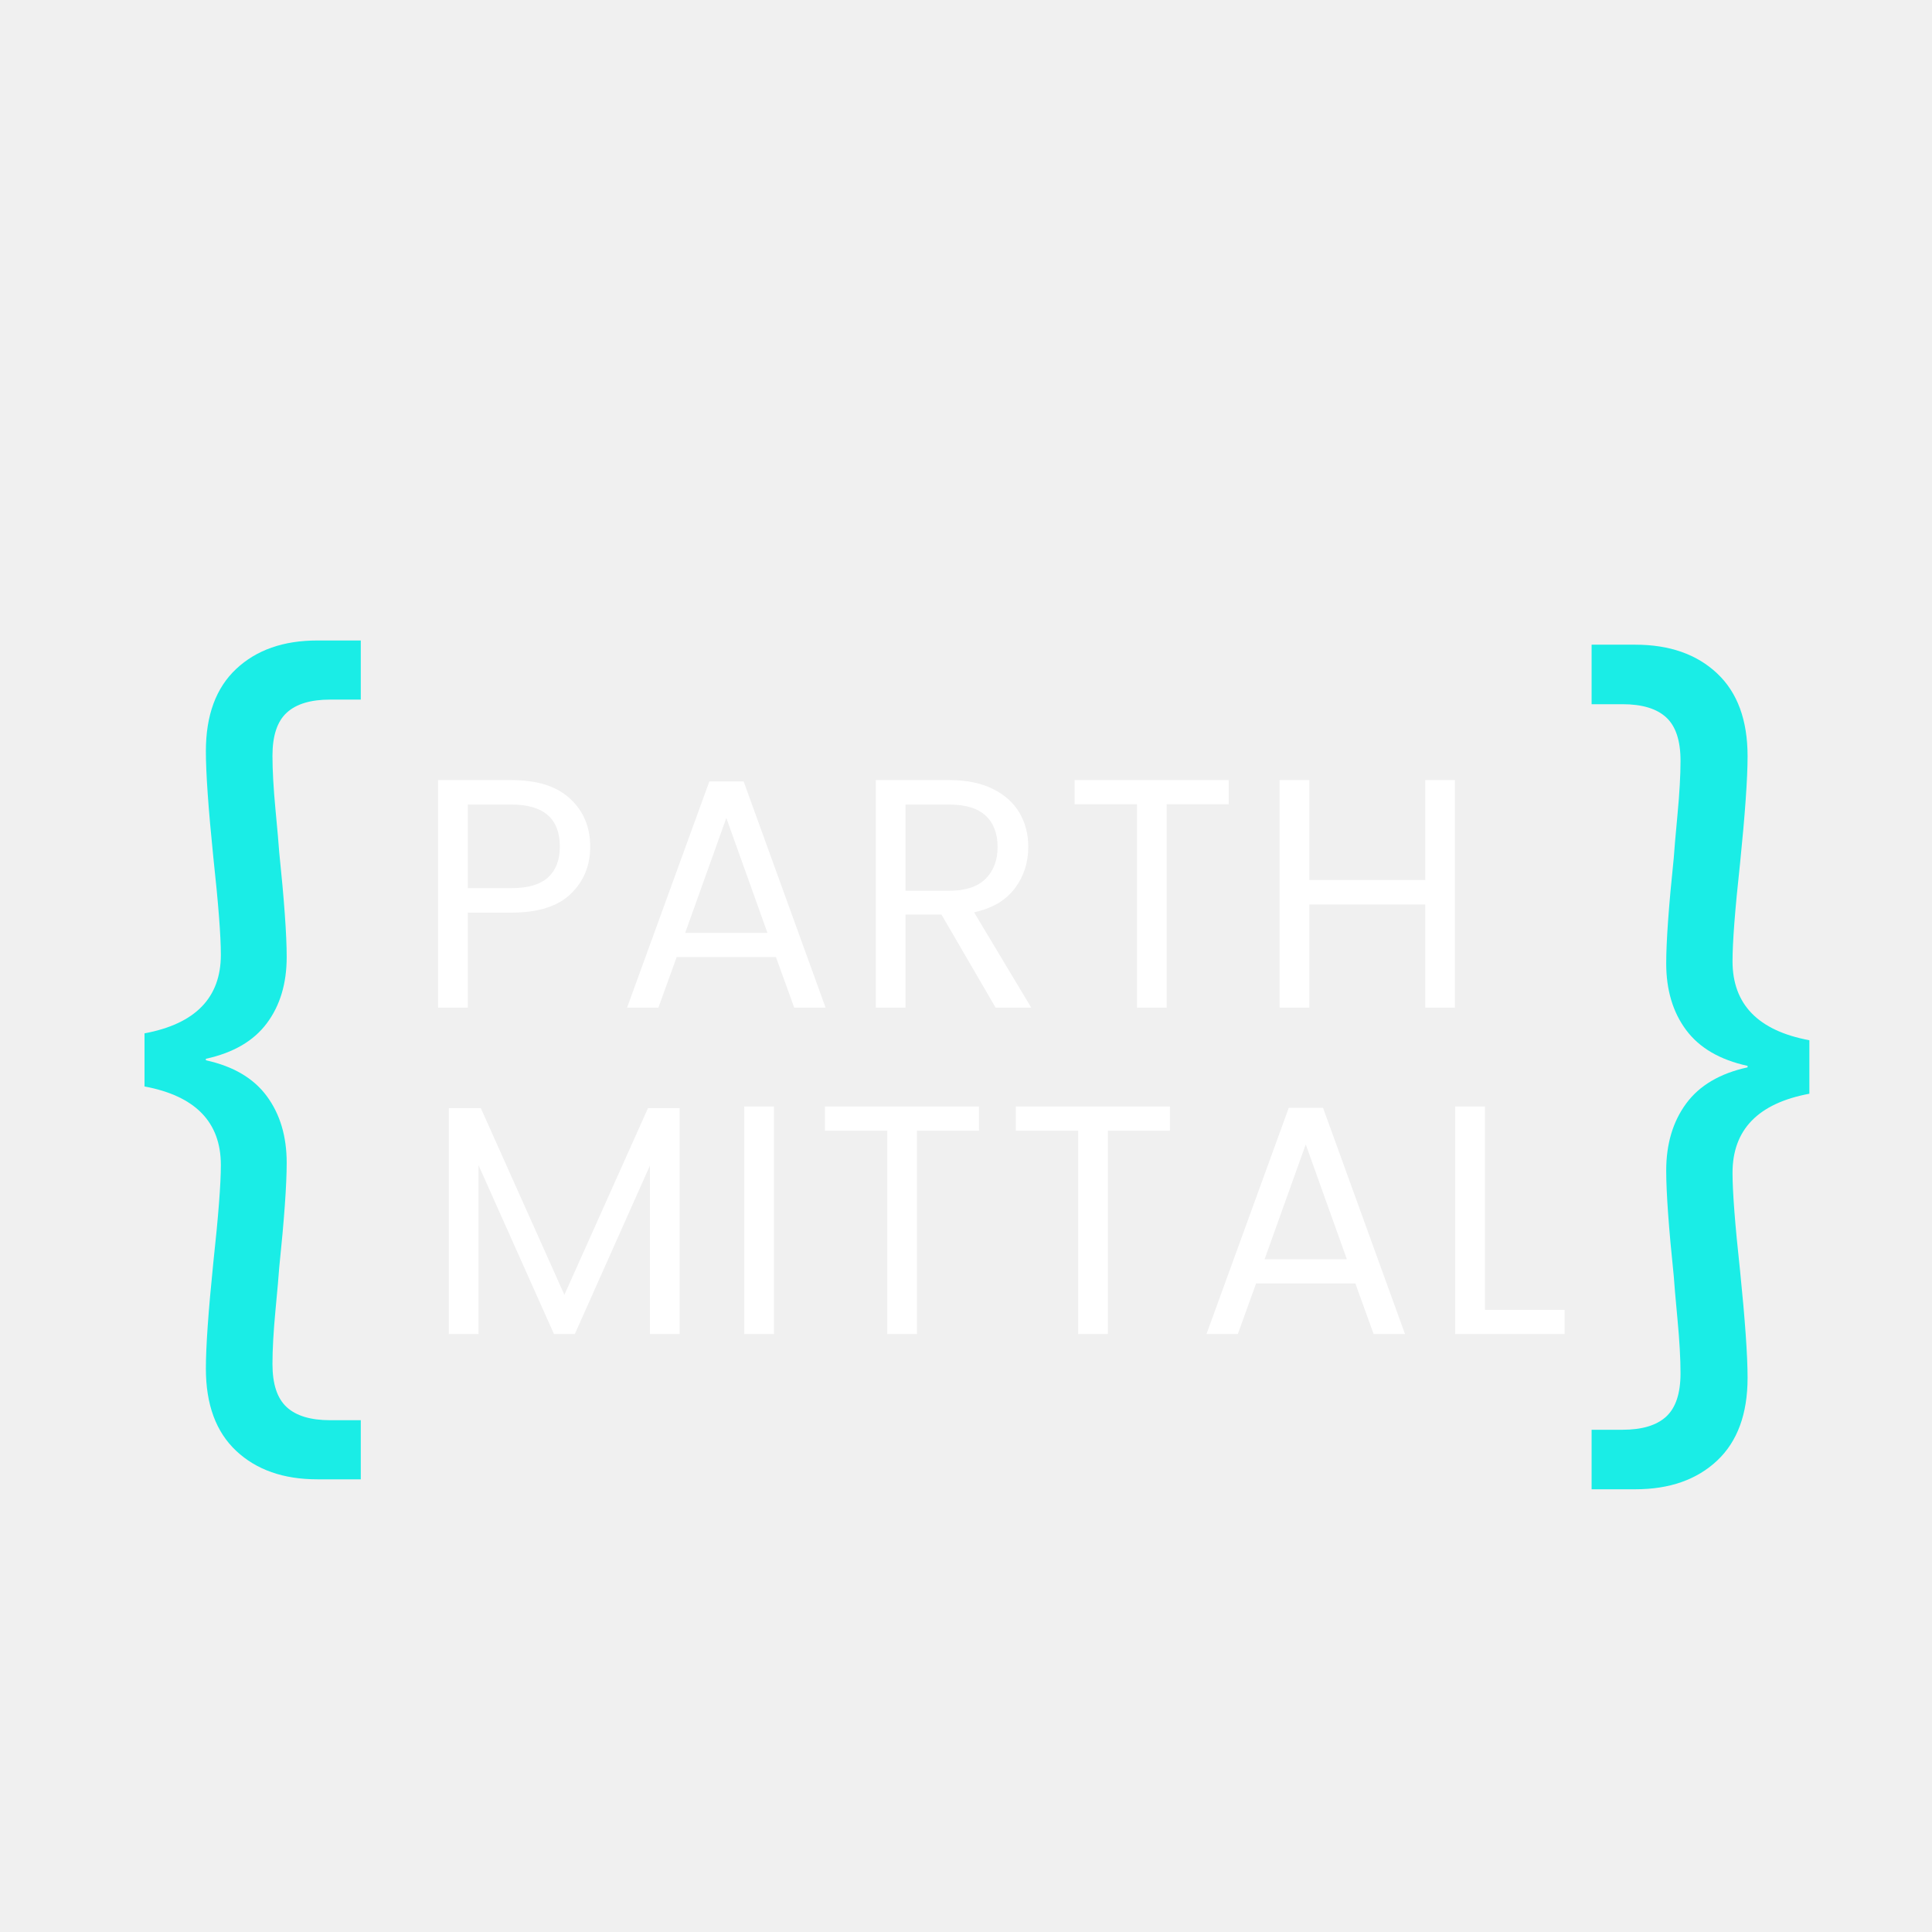
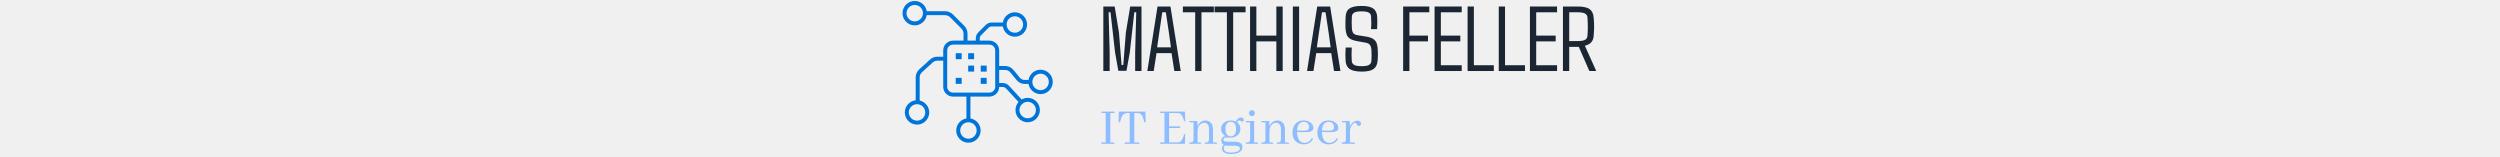
- <svg xmlns="http://www.w3.org/2000/svg" width="1024" zoomAndPan="magnify" viewBox="0 0 768 768" height="1024" preserveAspectRatio="xMidYMid meet" version="1.0">
-   <defs>
-     <g />
-   </defs>
-   <g fill="#ffffff" fill-opacity="1">
-     <g transform="translate(164.1517, 400.5461)">
-       <g>
-         <path d="M 70.469 -63.969 C 70.469 -56.445 67.891 -50.195 62.734 -45.219 C 57.586 -40.25 49.738 -37.766 39.188 -37.766 L 21.797 -37.766 L 21.797 0 L 9.984 0 L 9.984 -90.453 L 39.188 -90.453 C 49.395 -90.453 57.16 -87.984 62.484 -83.047 C 67.805 -78.117 70.469 -71.758 70.469 -63.969 Z M 39.188 -47.5 C 45.758 -47.5 50.602 -48.926 53.719 -51.781 C 56.832 -54.633 58.391 -58.695 58.391 -63.969 C 58.391 -75.133 51.988 -80.719 39.188 -80.719 L 21.797 -80.719 L 21.797 -47.5 Z M 39.188 -47.5 " />
-       </g>
-     </g>
-   </g>
-   <g fill="#ffffff" fill-opacity="1">
-     <g transform="translate(244.9939, 400.5461)">
-       <g>
-         <path d="M 63.453 -20.109 L 24 -20.109 L 16.734 0 L 4.281 0 L 36.984 -89.922 L 50.609 -89.922 L 83.188 0 L 70.719 0 Z M 60.078 -29.719 L 43.734 -75.391 L 27.375 -29.719 Z M 60.078 -29.719 " />
-       </g>
-     </g>
-   </g>
-   <g fill="#ffffff" fill-opacity="1">
-     <g transform="translate(338.1634, 400.5461)">
-       <g>
-         <path d="M 57.609 0 L 36.078 -36.984 L 21.797 -36.984 L 21.797 0 L 9.984 0 L 9.984 -90.453 L 39.188 -90.453 C 46.02 -90.453 51.789 -89.281 56.5 -86.938 C 61.219 -84.602 64.742 -81.445 67.078 -77.469 C 69.422 -73.488 70.594 -68.945 70.594 -63.844 C 70.594 -57.613 68.797 -52.117 65.203 -47.359 C 61.617 -42.609 56.234 -39.453 49.047 -37.891 L 71.766 0 Z M 21.797 -46.453 L 39.188 -46.453 C 45.594 -46.453 50.395 -48.031 53.594 -51.188 C 56.789 -54.344 58.391 -58.562 58.391 -63.844 C 58.391 -69.207 56.812 -73.359 53.656 -76.297 C 50.5 -79.242 45.676 -80.719 39.188 -80.719 L 21.797 -80.719 Z M 21.797 -46.453 " />
-       </g>
-     </g>
-   </g>
-   <g fill="#ffffff" fill-opacity="1">
-     <g transform="translate(422.7687, 400.5461)">
-       <g>
-         <path d="M 65.656 -90.453 L 65.656 -80.844 L 41 -80.844 L 41 0 L 29.203 0 L 29.203 -80.844 L 4.406 -80.844 L 4.406 -90.453 Z M 65.656 -90.453 " />
-       </g>
-     </g>
-   </g>
-   <g fill="#ffffff" fill-opacity="1">
-     <g transform="translate(498.68, 400.5461)">
-       <g>
-         <path d="M 79.672 -90.453 L 79.672 0 L 67.875 0 L 67.875 -41 L 21.797 -41 L 21.797 0 L 9.984 0 L 9.984 -90.453 L 21.797 -90.453 L 21.797 -50.734 L 67.875 -50.734 L 67.875 -90.453 Z M 79.672 -90.453 " />
-       </g>
-     </g>
-   </g>
-   <g fill="#ffffff" fill-opacity="1">
-     <g transform="translate(128.0813, 530.2961)">
-       <g />
-     </g>
-   </g>
-   <g fill="#ffffff" fill-opacity="1">
-     <g transform="translate(168.429, 530.2961)">
-       <g>
-         <path d="M 101.734 -89.797 L 101.734 0 L 89.922 0 L 89.922 -66.953 L 60.078 0 L 51.781 0 L 21.797 -67.094 L 21.797 0 L 9.984 0 L 9.984 -89.797 L 22.703 -89.797 L 55.922 -15.578 L 89.156 -89.797 Z M 101.734 -89.797 " />
-       </g>
-     </g>
-   </g>
-   <g fill="#ffffff" fill-opacity="1">
-     <g transform="translate(285.864, 530.2961)">
-       <g>
-         <path d="M 21.797 -90.453 L 21.797 0 L 9.984 0 L 9.984 -90.453 Z M 21.797 -90.453 " />
-       </g>
-     </g>
-   </g>
-   <g fill="#ffffff" fill-opacity="1">
-     <g transform="translate(323.4956, 530.2961)">
-       <g>
-         <path d="M 65.656 -90.453 L 65.656 -80.844 L 41 -80.844 L 41 0 L 29.203 0 L 29.203 -80.844 L 4.406 -80.844 L 4.406 -90.453 Z M 65.656 -90.453 " />
-       </g>
-     </g>
-   </g>
-   <g fill="#ffffff" fill-opacity="1">
-     <g transform="translate(399.4068, 530.2961)">
-       <g>
-         <path d="M 65.656 -90.453 L 65.656 -80.844 L 41 -80.844 L 41 0 L 29.203 0 L 29.203 -80.844 L 4.406 -80.844 L 4.406 -90.453 Z M 65.656 -90.453 " />
-       </g>
-     </g>
-   </g>
-   <g fill="#ffffff" fill-opacity="1">
-     <g transform="translate(475.3181, 530.2961)">
-       <g>
-         <path d="M 63.453 -20.109 L 24 -20.109 L 16.734 0 L 4.281 0 L 36.984 -89.922 L 50.609 -89.922 L 83.188 0 L 70.719 0 Z M 60.078 -29.719 L 43.734 -75.391 L 27.375 -29.719 Z M 60.078 -29.719 " />
-       </g>
-     </g>
-   </g>
-   <g fill="#ffffff" fill-opacity="1">
-     <g transform="translate(568.4877, 530.2961)">
-       <g>
-         <path d="M 21.797 -9.609 L 53.469 -9.609 L 53.469 0 L 9.984 0 L 9.984 -90.453 L 21.797 -90.453 Z M 21.797 -9.609 " />
-       </g>
-     </g>
-   </g>
-   <g fill="#1aede6" fill-opacity="1">
-     <g transform="translate(26.21418, 532.429)">
-       <g>
-         <path d="M 31.234 -121.656 C 51.461 -125.426 61.578 -135.836 61.578 -152.891 C 61.578 -160.422 60.582 -173.312 58.594 -191.562 C 56.613 -210.988 55.625 -225.066 55.625 -233.797 C 55.625 -248.078 59.641 -258.984 67.672 -266.516 C 75.703 -274.055 86.457 -277.828 99.938 -277.828 L 117.203 -277.828 L 117.203 -254.328 L 105 -254.328 C 97.27 -254.328 91.52 -252.586 87.75 -249.109 C 83.977 -245.641 82.094 -239.941 82.094 -232.016 C 82.094 -226.266 82.488 -219.176 83.281 -210.75 C 84.082 -202.32 84.582 -196.617 84.781 -193.641 C 86.758 -174.609 87.75 -160.727 87.75 -152 C 87.75 -141.488 85.117 -132.711 79.859 -125.672 C 74.609 -118.629 66.531 -113.922 55.625 -111.547 L 55.625 -110.953 C 66.531 -108.566 74.609 -103.805 79.859 -96.672 C 85.117 -89.535 87.75 -80.711 87.75 -70.203 C 87.75 -61.473 86.758 -47.594 84.781 -28.562 C 84.582 -25.582 84.082 -19.879 83.281 -11.453 C 82.488 -3.023 82.094 4.062 82.094 9.812 C 82.094 17.75 83.977 23.453 87.75 26.922 C 91.52 30.391 97.27 32.125 105 32.125 L 117.203 32.125 L 117.203 55.625 L 99.938 55.625 C 86.457 55.625 75.703 51.852 67.672 44.312 C 59.641 36.781 55.625 25.875 55.625 11.594 C 55.625 2.875 56.613 -11.203 58.594 -30.641 C 60.582 -48.879 61.578 -61.77 61.578 -69.312 C 61.578 -86.363 51.461 -96.773 31.234 -100.547 Z M 31.234 -121.656 " />
-       </g>
-     </g>
-   </g>
-   <g fill="#1aede6" fill-opacity="1">
-     <g transform="translate(612.3302, 536.01)">
-       <g>
-         <path d="M 106.922 -101.234 C 86.555 -97.441 76.375 -86.957 76.375 -69.781 C 76.375 -62.195 77.375 -49.219 79.375 -30.844 C 81.363 -11.281 82.359 2.895 82.359 11.688 C 82.359 26.062 78.316 37.039 70.234 44.625 C 62.148 52.207 51.316 56 37.734 56 L 20.359 56 L 20.359 32.344 L 32.641 32.344 C 40.43 32.344 46.223 30.594 50.016 27.094 C 53.805 23.602 55.703 17.867 55.703 9.891 C 55.703 4.098 55.301 -3.039 54.5 -11.531 C 53.707 -20.02 53.211 -25.758 53.016 -28.75 C 51.016 -47.914 50.016 -61.895 50.016 -70.688 C 50.016 -81.27 52.66 -90.156 57.953 -97.344 C 63.242 -104.531 71.379 -109.32 82.359 -111.719 L 82.359 -112.312 C 71.379 -114.707 63.242 -119.445 57.953 -126.531 C 52.66 -133.625 50.016 -142.461 50.016 -153.047 C 50.016 -161.828 51.016 -175.801 53.016 -194.969 C 53.211 -197.969 53.707 -203.707 54.5 -212.188 C 55.301 -220.676 55.703 -227.816 55.703 -233.609 C 55.703 -241.598 53.805 -247.336 50.016 -250.828 C 46.223 -254.328 40.43 -256.078 32.641 -256.078 L 20.359 -256.078 L 20.359 -279.734 L 37.734 -279.734 C 51.316 -279.734 62.148 -275.938 70.234 -268.344 C 78.316 -260.758 82.359 -249.781 82.359 -235.406 C 82.359 -226.625 81.363 -212.445 79.375 -192.875 C 77.375 -174.508 76.375 -161.531 76.375 -153.938 C 76.375 -136.77 86.555 -126.289 106.922 -122.5 Z M 106.922 -101.234 " />
-       </g>
-     </g>
-   </g>
+ <svg xmlns="http://www.w3.org/2000/svg" version="1.1" width="2000" height="125" viewBox="0 0 2000 125">
+   <svg xml:space="preserve" width="2000" height="125" data-version="2" data-id="lg_JuESOU2yT0Kmt3ayiu" viewBox="0 0 567 125" x="0" y="0">
+     <rect width="100%" height="100%" fill="transparent" />
+     <path fill="#1c2633" d="M171.225 56.814h-5.06v-51.6h9.07l3.43 20.81 2.09 25.98h1.38l2.06-25.98 3.47-20.81h9.03v51.6h-5.06v-15.18l.87-31.8h-1.56l-3.61 32.09-2.64 14.71h-6.54l-2.6-14.71-3.65-32.09h-1.52l.84 31.8Z" />
+     <rect width="30.53" height="51.6" x="-15.27" y="-25.8" fill="none" rx="0" ry="0" transform="translate(181.93 31.51)" />
+     <path fill="#1c2633" d="M206.485 56.814h-5.13l8.17-51.6h10.33l8.24 51.6h-5.13l-2.24-14.31h-12Zm4.34-30.17-1.63 11.23h11.06l-1.56-11.27-2.53-16.77h-2.85Z" />
+     <rect width="26.74" height="51.6" x="-13.37" y="-25.8" fill="none" rx="0" ry="0" transform="translate(215.22 31.51)" />
+     <path fill="#1c2633" d="M244.675 56.814h-5.02V9.834h-9.86v-4.62h24.78v4.62h-9.9Z" />
+     <rect width="24.78" height="51.6" x="-12.39" y="-25.8" fill="none" rx="0" ry="0" transform="translate(242.69 31.51)" />
+     <path fill="#1c2633" d="M270.045 56.814h-5.02V9.834h-9.87v-4.62h24.79v4.62h-9.9Z" />
+     <rect width="24.79" height="51.6" x="-12.39" y="-25.8" fill="none" rx="0" ry="0" transform="translate(268.05 31.51)" />
+     <path fill="#1c2633" d="M288.585 56.814h-5.03v-51.6h5.03v23.27h16V5.214h5.06v51.6h-5.06v-23.71h-16Z" />
+     <rect width="26.09" height="51.6" x="-13.04" y="-25.8" fill="none" rx="0" ry="0" transform="translate(297.1 31.51)" />
+     <path fill="#1c2633" d="M322.795 56.814h-5.02v-51.6h5.02Z" />
+     <rect width="5.02" height="51.6" x="-2.51" y="-25.8" fill="none" rx="0" ry="0" transform="translate(320.79 31.51)" />
+     <path fill="#1c2633" d="M334.255 56.814h-5.13l8.16-51.6h10.34l8.23 51.6h-5.13l-2.24-14.31h-11.99Zm4.33-30.17-1.62 11.23h11.05l-1.55-11.27-2.53-16.77h-2.85Z" />
+     <rect width="26.73" height="51.6" x="-13.37" y="-25.8" fill="none" rx="0" ry="0" transform="translate(342.99 31.51)" />
+     <path fill="#1c2633" d="M372.985 57.284q-6.79 0-9.83-2.15-3.03-2.15-3.21-7.1-.18-2.75-.13-4.99.06-2.24.24-5.02h4.87q-.21 2.78-.19 5.53.01 2.74.19 5.31.18 2.09 1.99 3.09 1.81.99 5.96.99 4.09 0 5.8-.99 1.72-1 1.94-3.09.18-2.57.16-4.47-.02-1.89-.16-4.71-.15-2.24-1.18-3.76-1.03-1.52-4.57-1.99l-5.17-.94q-4.08-.68-6.12-2-2.04-1.32-2.78-3.4-.74-2.07-.89-5.07-.11-1.99-.07-4.25.04-2.26.14-4.39.08-4.91 3.02-7.03 2.95-2.11 9.88-2.11 6.4 0 9.31 2.13t3.09 7.05q.1 1.7.07 4.21-.04 2.51-.15 5.18h-4.91q.25-2.56.25-5.13 0-2.56-.18-5.09-.14-2.06-1.89-3.04-1.76-.97-5.7-.97-4.08 0-5.83.97-1.75.98-1.93 3.04-.18 2.31-.17 4.69.02 2.39.17 4.74.14 2.63 1.13 4.03 1 1.39 4.72 1.82l5.06.79q4.08.62 6.14 1.99 2.06 1.38 2.8 3.49.74 2.11.85 5.04.18 2.67.14 4.34-.03 1.66-.21 4.01-.26 4.95-3.2 7.1-2.94 2.15-9.45 2.15" />
+     <rect width="26.08" height="52.54" x="-13.04" y="-26.27" fill="none" rx="0" ry="0" transform="translate(373.33 31.51)" />
+     <path fill="#1c2633" d="M411.035 56.814h-5.02v-51.6h20.92v4.62h-15.9v18.65h14.85v4.62h-14.85Z" />
+     <rect width="20.92" height="51.6" x="-10.46" y="-25.8" fill="none" rx="0" ry="0" transform="translate(416.98 31.51)" />
+     <path fill="#1c2633" d="M452.875 56.814h-21.71v-51.6h21.71v4.62h-16.69v18.65h15.57v4.62h-15.57v19.08h16.69Z" />
+     <rect width="21.71" height="51.6" x="-10.86" y="-25.8" fill="none" rx="0" ry="0" transform="translate(442.52 31.51)" />
+     <path fill="#1c2633" d="M478.565 56.814h-20.99v-51.6h5.02v46.97h15.97Z" />
+     <rect width="20.99" height="51.6" x="-10.49" y="-25.8" fill="none" rx="0" ry="0" transform="translate(468.57 31.51)" />
+     <path fill="#1c2633" d="M503.495 56.814h-20.99v-51.6h5.02v46.97h15.97Z" />
+     <rect width="20.99" height="51.6" x="-10.49" y="-25.8" fill="none" rx="0" ry="0" transform="translate(493.5 31.51)" />
+     <path fill="#1c2633" d="M529.155 56.814h-21.72v-51.6h21.72v4.62h-16.7v18.65h15.58v4.62h-15.58v19.08h16.7Z" />
+     <rect width="21.72" height="51.6" x="-10.86" y="-25.8" fill="none" rx="0" ry="0" transform="translate(518.8 31.51)" />
+     <path fill="#1c2633" d="M538.875 56.814h-5.03v-51.6h11.96q6.44 0 9.38 2.09 2.95 2.1 3.27 6.94.36 4.05.33 7.41-.04 3.36-.33 6.79-.18 3.29-1.84 5.26-1.66 1.97-5.2 2.91l9.06 20.2h-5.49l-8.45-19.33h-7.66Zm0-46.98v23.02h6.79q4.08 0 5.87-1.01t1.93-3.14q.55-7.38 0-14.71-.14-2.13-1.91-3.14-1.77-1.02-5.75-1.02Z" />
+     <rect width="26.63" height="51.6" x="-13.31" y="-25.8" fill="none" rx="0" ry="0" transform="translate(547.66 31.51)" />
+     <path fill="#8dbdff" d="M175.155 115.054q0-.94-.69-1.07-.21-.04-.43-.04h-2.27v-23.55h3.39v-1.12h-10.53v1.12h3.44v23.55h-3.44v1.11Z" />
+     <rect width="10.53" height="25.78" x="-5.26" y="-12.89" fill="none" rx="0" ry="0" transform="translate(170.39 102.66)" />
+     <path fill="#8dbdff" d="M195.005 115.054q0-.94-.68-1.07-.22-.04-.43-.04h-2.93v-23.55h2.5q3.48 0 4.64 4.21 0 .17.04.26l.69 2.88h1.2l-.21-8.47h-21.23l-.22 8.47h1.21l.68-2.88q1.38-4.21 4.69-4.47h2.32v23.55h-4.08v1.11Z" />
+     <rect width="21.66" height="25.78" x="-10.83" y="-12.89" fill="none" rx="0" ry="0" transform="translate(189.7 102.66)" />
+     <path fill="#8dbdff" d="m231.665 97.014-.22-7.74h-19.81v1.12h3.44v23.55h-3.44v1.11h19.81l.22-7.73h-.86l-.61 2.02q-1.07 3.65-3.18 4.38-.64.22-1.37.22h-6.88v-11.56h8.86v-1.25h-8.86v-10.74h6.88q3.09 0 4.43 4.17.08.26.12.43l.61 2.02Z" />
+     <rect width="20.03" height="25.78" x="-10.02" y="-12.89" fill="none" rx="0" ry="0" transform="translate(222.15 102.66)" />
+     <path fill="#8dbdff" d="M243.475 113.984h-1.93v-9.28q.13-4 2.83-5.76 1.16-.73 2.37-.73 2.62 0 3.56 2.45.39.99.39 2.23v8.51q0 1.98-1.12 2.37-.64.21-2.1.21v1.07h9.67q0-.94-.65-1.03-.17-.04-.43-.04h-2.15v-10.66q0-4.29-2.96-6.14-1.38-.82-2.97-.82-3.18 0-5.24 2.54-.77.99-1.24 2.19l-.18-4.3h-6.23v1.08h3.23v13.53q0 1.98-1.12 2.37-.65.21-2.11.21v1.07h9.46q0-.94-.65-1.03-.17-.04-.43-.04" />
+     <rect width="22.05" height="18.69" x="-11.03" y="-9.35" fill="none" rx="0" ry="0" transform="translate(246.62 106.21)" />
+     <path fill="#8dbdff" d="M263.805 103.154q.08-5.67 4.29-5.71 4.21.08 4.26 5.71-.09 5.85-4.26 5.89-4.25-.09-4.29-5.89m4.34-6.79q-3.87 0-6.15 2.49-1.63 1.85-1.63 4.34 0 3.27 3.18 5.42.3.21.6.39-2.75 0-3.44 2.36-.13.56-.13 1.12.05 2.27 1.85 3.39-1.42 1.5-1.42 3.05 0 2.36 2.8 3.52 1.76.78 4.34.78 6.53 0 8.63-3.18.69-1.08.69-2.28 0-3.69-4.25-4.25-.56-.09-1.16-.09l-7.82-.17q-1.98-.13-2.02-1.72 0-1.12 1.41-1.42.3-.04.65-.04l3.78.04q3.82 0 6.1-2.58 1.63-1.84 1.63-4.38-.04-3.22-2.49-5.15.39-1.38 1.46-1.64.17-.04.35-.04.6 0 1.29.64.47.43.86.43 1.07-.25 1.24-1.37 0-1.33-1.24-1.81-.48-.17-.95-.17-2.02 0-3.27 1.81-.47.68-.73 1.5-1.93-.99-4.16-.99m0 25.74q-4.26 0-5.38-2.23-.3-.6-.3-1.21.05-1.16 1.04-2.32.85.18 1.41.18l6.62.08q3.22.04 3.74 1.46.13.35.13.86 0 1.89-3.53 2.75-1.71.43-3.73.43" />
+     <rect width="18.13" height="29.18" x="-9.06" y="-14.59" fill="none" rx="0" ry="0" transform="translate(269.93 109.13)" />
+     <path fill="#8dbdff" d="M288.985 113.984h-2.15v-17.19h-6.66v1.08h3.43v13.53q0 1.98-1.33 2.41-.64.17-2.1.17v1.07h9.88q0-.94-.64-1.03-.22-.04-.43-.04m-1.64-23.46q0-1.5-1.33-2.15-.51-.21-.99-.21-1.5 0-2.15 1.37-.21.47-.21.99 0 1.59 1.42 2.19.47.17.94.17 1.51 0 2.11-1.37.21-.48.21-.99" />
+     <rect width="9.88" height="26.89" x="-4.94" y="-13.45" fill="none" rx="0" ry="0" transform="translate(285.62 102.11)" />
+     <path fill="#8dbdff" d="M301.015 113.984h-1.94v-9.28q.13-4 2.84-5.76 1.16-.73 2.36-.73 2.62 0 3.57 2.45.39.99.39 2.23v8.51q0 1.98-1.12 2.37-.65.21-2.11.21v1.07h9.67q0-.94-.64-1.03-.18-.04-.43-.04h-2.15v-10.66q0-4.29-2.97-6.14-1.37-.82-2.96-.82-3.18 0-5.24 2.54-.78.99-1.25 2.19l-.17-4.3h-6.23v1.08h3.22v13.53q0 1.98-1.12 2.37-.64.21-2.1.21v1.07h9.45q0-.94-.64-1.03-.18-.04-.43-.04" />
+     <rect width="22.04" height="18.69" x="-11.02" y="-9.35" fill="none" rx="0" ry="0" transform="translate(304.15 106.21)" />
+     <path fill="#8dbdff" d="M326.445 97.444q3.01 0 4 2.53.34.82.34 1.76 0 2.15-2.06 2.62-1.07.22-3.05.18l-4.55-.13q.21-4.94 3.22-6.45.99-.51 2.1-.51m7.48 13.49-1.07-.39q-1.51 3.27-4.86 3.7-.43.04-.82.04-4.51 0-5.67-5.37-.34-1.5-.38-3.31l5.15.09q5.24.08 6.75-.99 1.16-.86 1.16-2.45 0-2.92-2.97-4.64-2.1-1.25-4.85-1.25-5.37 0-7.69 4.47-1.21 2.32-1.21 5.24 0 5.33 3.83 7.91 2.28 1.5 5.2 1.5 4.64 0 6.83-3.35.34-.6.6-1.2" />
+     <rect width="16.72" height="19.12" x="-8.36" y="-9.56" fill="none" rx="0" ry="0" transform="translate(326.32 106.42)" />
+     <path fill="#8dbdff" d="M346.385 97.444q3.01 0 4 2.53.34.82.34 1.76 0 2.15-2.06 2.62-1.08.22-3.05.18l-4.56-.13q.22-4.94 3.23-6.45.98-.51 2.1-.51m7.48 13.49-1.08-.39q-1.5 3.27-4.85 3.7-.43.04-.82.04-4.51 0-5.67-5.37-.34-1.5-.39-3.31l5.16.09q5.24.08 6.75-.99 1.16-.86 1.16-2.45 0-2.92-2.97-4.64-2.1-1.25-4.85-1.25-5.38 0-7.7 4.47-1.2 2.32-1.2 5.24 0 5.33 3.83 7.91 2.27 1.5 5.19 1.5 4.65 0 6.84-3.35.34-.6.6-1.2" />
+     <rect width="16.72" height="19.12" x="-8.36" y="-9.56" fill="none" rx="0" ry="0" transform="translate(346.26 106.42)" />
+     <path fill="#8dbdff" d="M366.535 113.984h-3.09v-8.55q0-3.91 2.41-6.27.94-.91 1.59-.95.73 0 1.33 1.07.69 1.21 1.29 1.38.26.09.51.09 1.29 0 1.64-1.25.08-.26.08-.52 0-1.93-1.97-2.36-.43-.09-.82-.09-2.58 0-4.6 2.2-.94 1.03-1.5 2.32l-.17-4.26h-6.23v1.08h3.22v13.53q0 1.98-1.12 2.37-.64.21-2.1.21v1.07h10.61q0-.94-.65-1.03-.17-.04-.43-.04" />
+     <rect width="15.29" height="18.52" x="-7.64" y="-9.26" fill="none" rx="0" ry="0" transform="translate(365.15 106.3)" />
+     <path fill="#0074d9" d="M115.963 55.773c-4.841 0-8.86 3.545-9.623 8.172h-3.213a4.807 4.807 0 0 1-3.722-1.754l-5.202-6.296a8.553 8.553 0 0 0-6.61-3.112h-4.75V40.341a7.843 7.843 0 0 0-7.834-7.834h-7.695V30.69c0-.926.36-1.799 1.015-2.456l6-6.02a3.505 3.505 0 0 1 2.463-1.023h8.976c.763 4.628 4.78 8.172 9.623 8.172a9.774 9.774 0 0 0 9.762-9.762 9.774 9.774 0 0 0-9.762-9.765c-4.841 0-8.86 3.545-9.623 8.174h-8.976a6.703 6.703 0 0 0-4.715 1.956l-6.002 6.023a6.624 6.624 0 0 0-1.942 4.7v1.815h-6.62V27.03a9.071 9.071 0 0 0-2.662-6.442l-8.923-8.954a9.187 9.187 0 0 0-6.463-2.684H24.91C24.147 4.32 20.13.776 15.287.776a9.774 9.774 0 0 0-9.763 9.764 9.774 9.774 0 0 0 9.763 9.763c4.841 0 8.86-3.545 9.623-8.173h14.555c1.568 0 3.104.636 4.21 1.75l8.924 8.953a5.906 5.906 0 0 1 1.733 4.197v5.475H45.91a7.842 7.842 0 0 0-7.832 7.834v5.035h-4.7a8.704 8.704 0 0 0-5.865 2.268l-8.603 7.824a8.737 8.737 0 0 0-2.853 6.45v18.316c-4.885.53-8.702 4.678-8.702 9.704a9.774 9.774 0 0 0 9.764 9.763 9.774 9.774 0 0 0 9.763-9.763c0-4.657-3.277-8.554-7.644-9.526V61.916c0-1.557.66-3.048 1.812-4.095l8.604-7.826a5.523 5.523 0 0 1 3.724-1.439h4.7V69.44a7.84 7.84 0 0 0 7.832 7.832h10.74V94.77c-4.63.763-8.175 4.78-8.175 9.621a9.774 9.774 0 0 0 9.765 9.764 9.774 9.774 0 0 0 9.764-9.764c0-4.84-3.545-8.858-8.174-9.621v-17.5h15.18a7.837 7.837 0 0 0 7.827-7.775c.137.038.27.084.418.084h2.27c1.122 0 2.199.479 2.962 1.323l9.857 10.685a9.712 9.712 0 0 0-2.457 6.454 9.774 9.774 0 0 0 9.764 9.764 9.774 9.774 0 0 0 9.763-9.764 9.774 9.774 0 0 0-9.763-9.763 9.693 9.693 0 0 0-4.837 1.294l-9.976-10.815a7.183 7.183 0 0 0-5.314-2.359h-2.269c-.146 0-.278.046-.413.083v-10.52h4.75c1.614 0 3.13.714 4.158 1.958l5.202 6.294a7.983 7.983 0 0 0 6.175 2.909h3.213c.763 4.63 4.78 8.174 9.623 8.174a9.774 9.774 0 0 0 9.763-9.764 9.772 9.772 0 0 0-9.763-9.76M95.39 13.019a6.59 6.59 0 0 1 6.582 6.584 6.589 6.589 0 0 1-6.582 6.582 6.584 6.584 0 0 1-6.57-6.444c.005-.047.029-.089.029-.138 0-.05-.024-.09-.029-.138a6.584 6.584 0 0 1 6.57-6.446m-80.104 4.105a6.589 6.589 0 0 1-6.582-6.582 6.59 6.59 0 0 1 6.582-6.584 6.59 6.59 0 0 1 6.584 6.584 6.59 6.59 0 0 1-6.584 6.582m8.416 72.81a6.589 6.589 0 0 1-6.582 6.582 6.59 6.59 0 0 1-6.584-6.582 6.59 6.59 0 0 1 6.584-6.584 6.59 6.59 0 0 1 6.582 6.584m41.12 14.454a6.592 6.592 0 0 1-6.583 6.584 6.59 6.59 0 0 1-6.584-6.584 6.59 6.59 0 0 1 6.584-6.582 6.59 6.59 0 0 1 6.583 6.582m47.412-16.345a6.59 6.59 0 0 1-6.582 6.584 6.59 6.59 0 0 1-6.584-6.584c0-1.887.811-3.581 2.088-4.782a1.544 1.544 0 0 0 .587-.33c.114-.105.184-.234.26-.362a6.542 6.542 0 0 1 3.647-1.108 6.59 6.59 0 0 1 6.584 6.582M79.663 69.438a4.66 4.66 0 0 1-4.654 4.652H45.912a4.66 4.66 0 0 1-4.652-4.652V40.34a4.66 4.66 0 0 1 4.652-4.653H75.01a4.66 4.66 0 0 1 4.653 4.653v29.1zm36.3 2.68a6.592 6.592 0 0 1-6.584-6.584 6.59 6.59 0 0 1 6.584-6.582 6.589 6.589 0 0 1 6.582 6.582 6.59 6.59 0 0 1-6.582 6.584" />
+     <path fill="#0074d9" d="M48.068 42.58h4.771v4.77h-4.77zm9.955 0h4.771v4.77h-4.77zm0 9.923h4.771v4.771h-4.77zm10.051 0h4.771v4.771h-4.77zm-20.006 9.812h4.771v4.771h-4.77zm20.006 0h4.771v4.771h-4.77z" />
+   </svg>
</svg>
